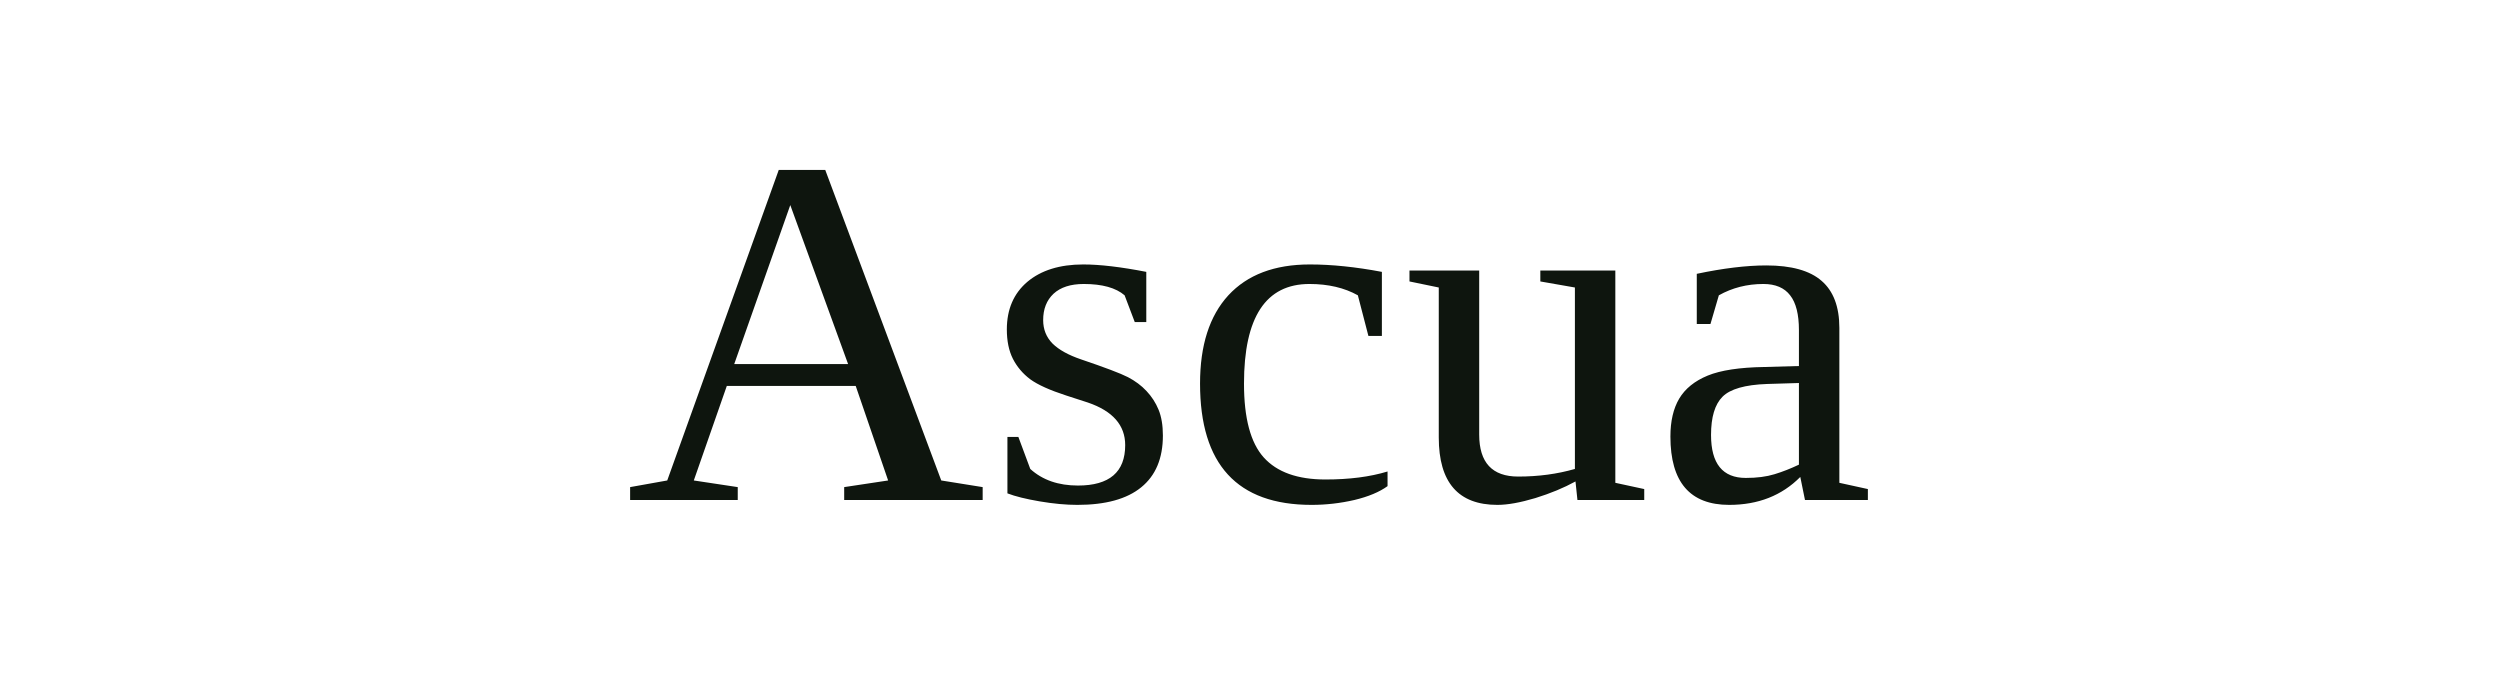
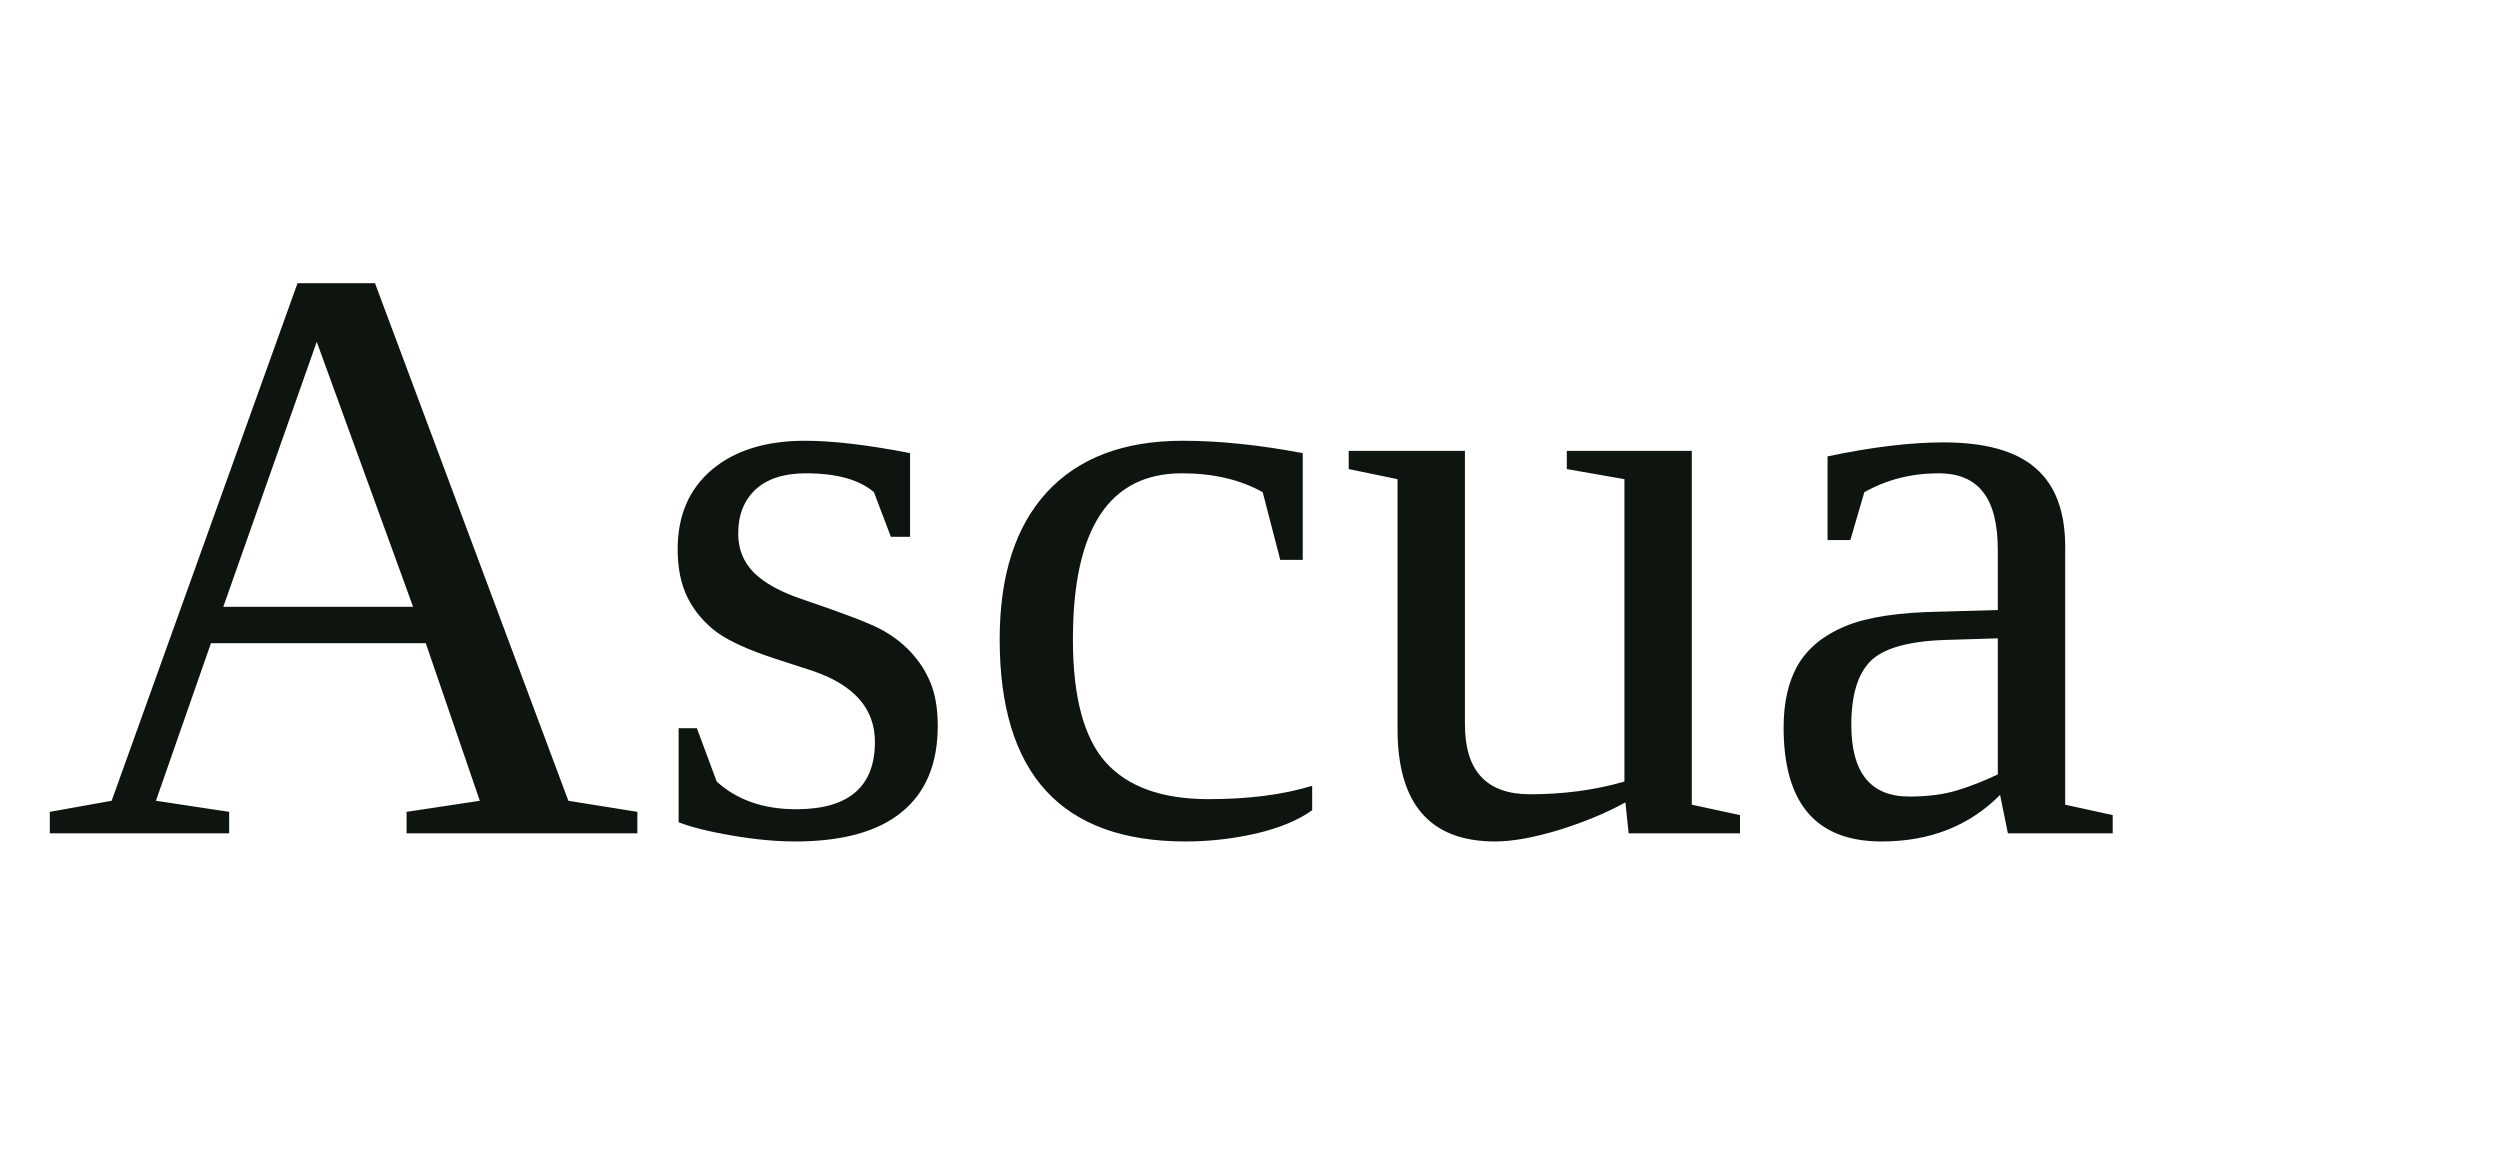
- <svg xmlns="http://www.w3.org/2000/svg" viewBox="0 0 200 56" role="img" aria-label="Ascua">
-   <text x="100" y="40" text-anchor="middle" font-family="Fraunces, Georgia, 'Times New Roman', serif" font-size="40" font-weight="500" fill="#0e150e">Ascua</text>
+ <svg xmlns="http://www.w3.org/2000/svg" viewBox="0 0 120 56" role="img" aria-label="Ascua">
+   <text x="2" y="40" font-family="Fraunces, Georgia, 'Times New Roman', serif" font-size="40" font-weight="500" fill="#0e150e">Ascua</text>
</svg>
